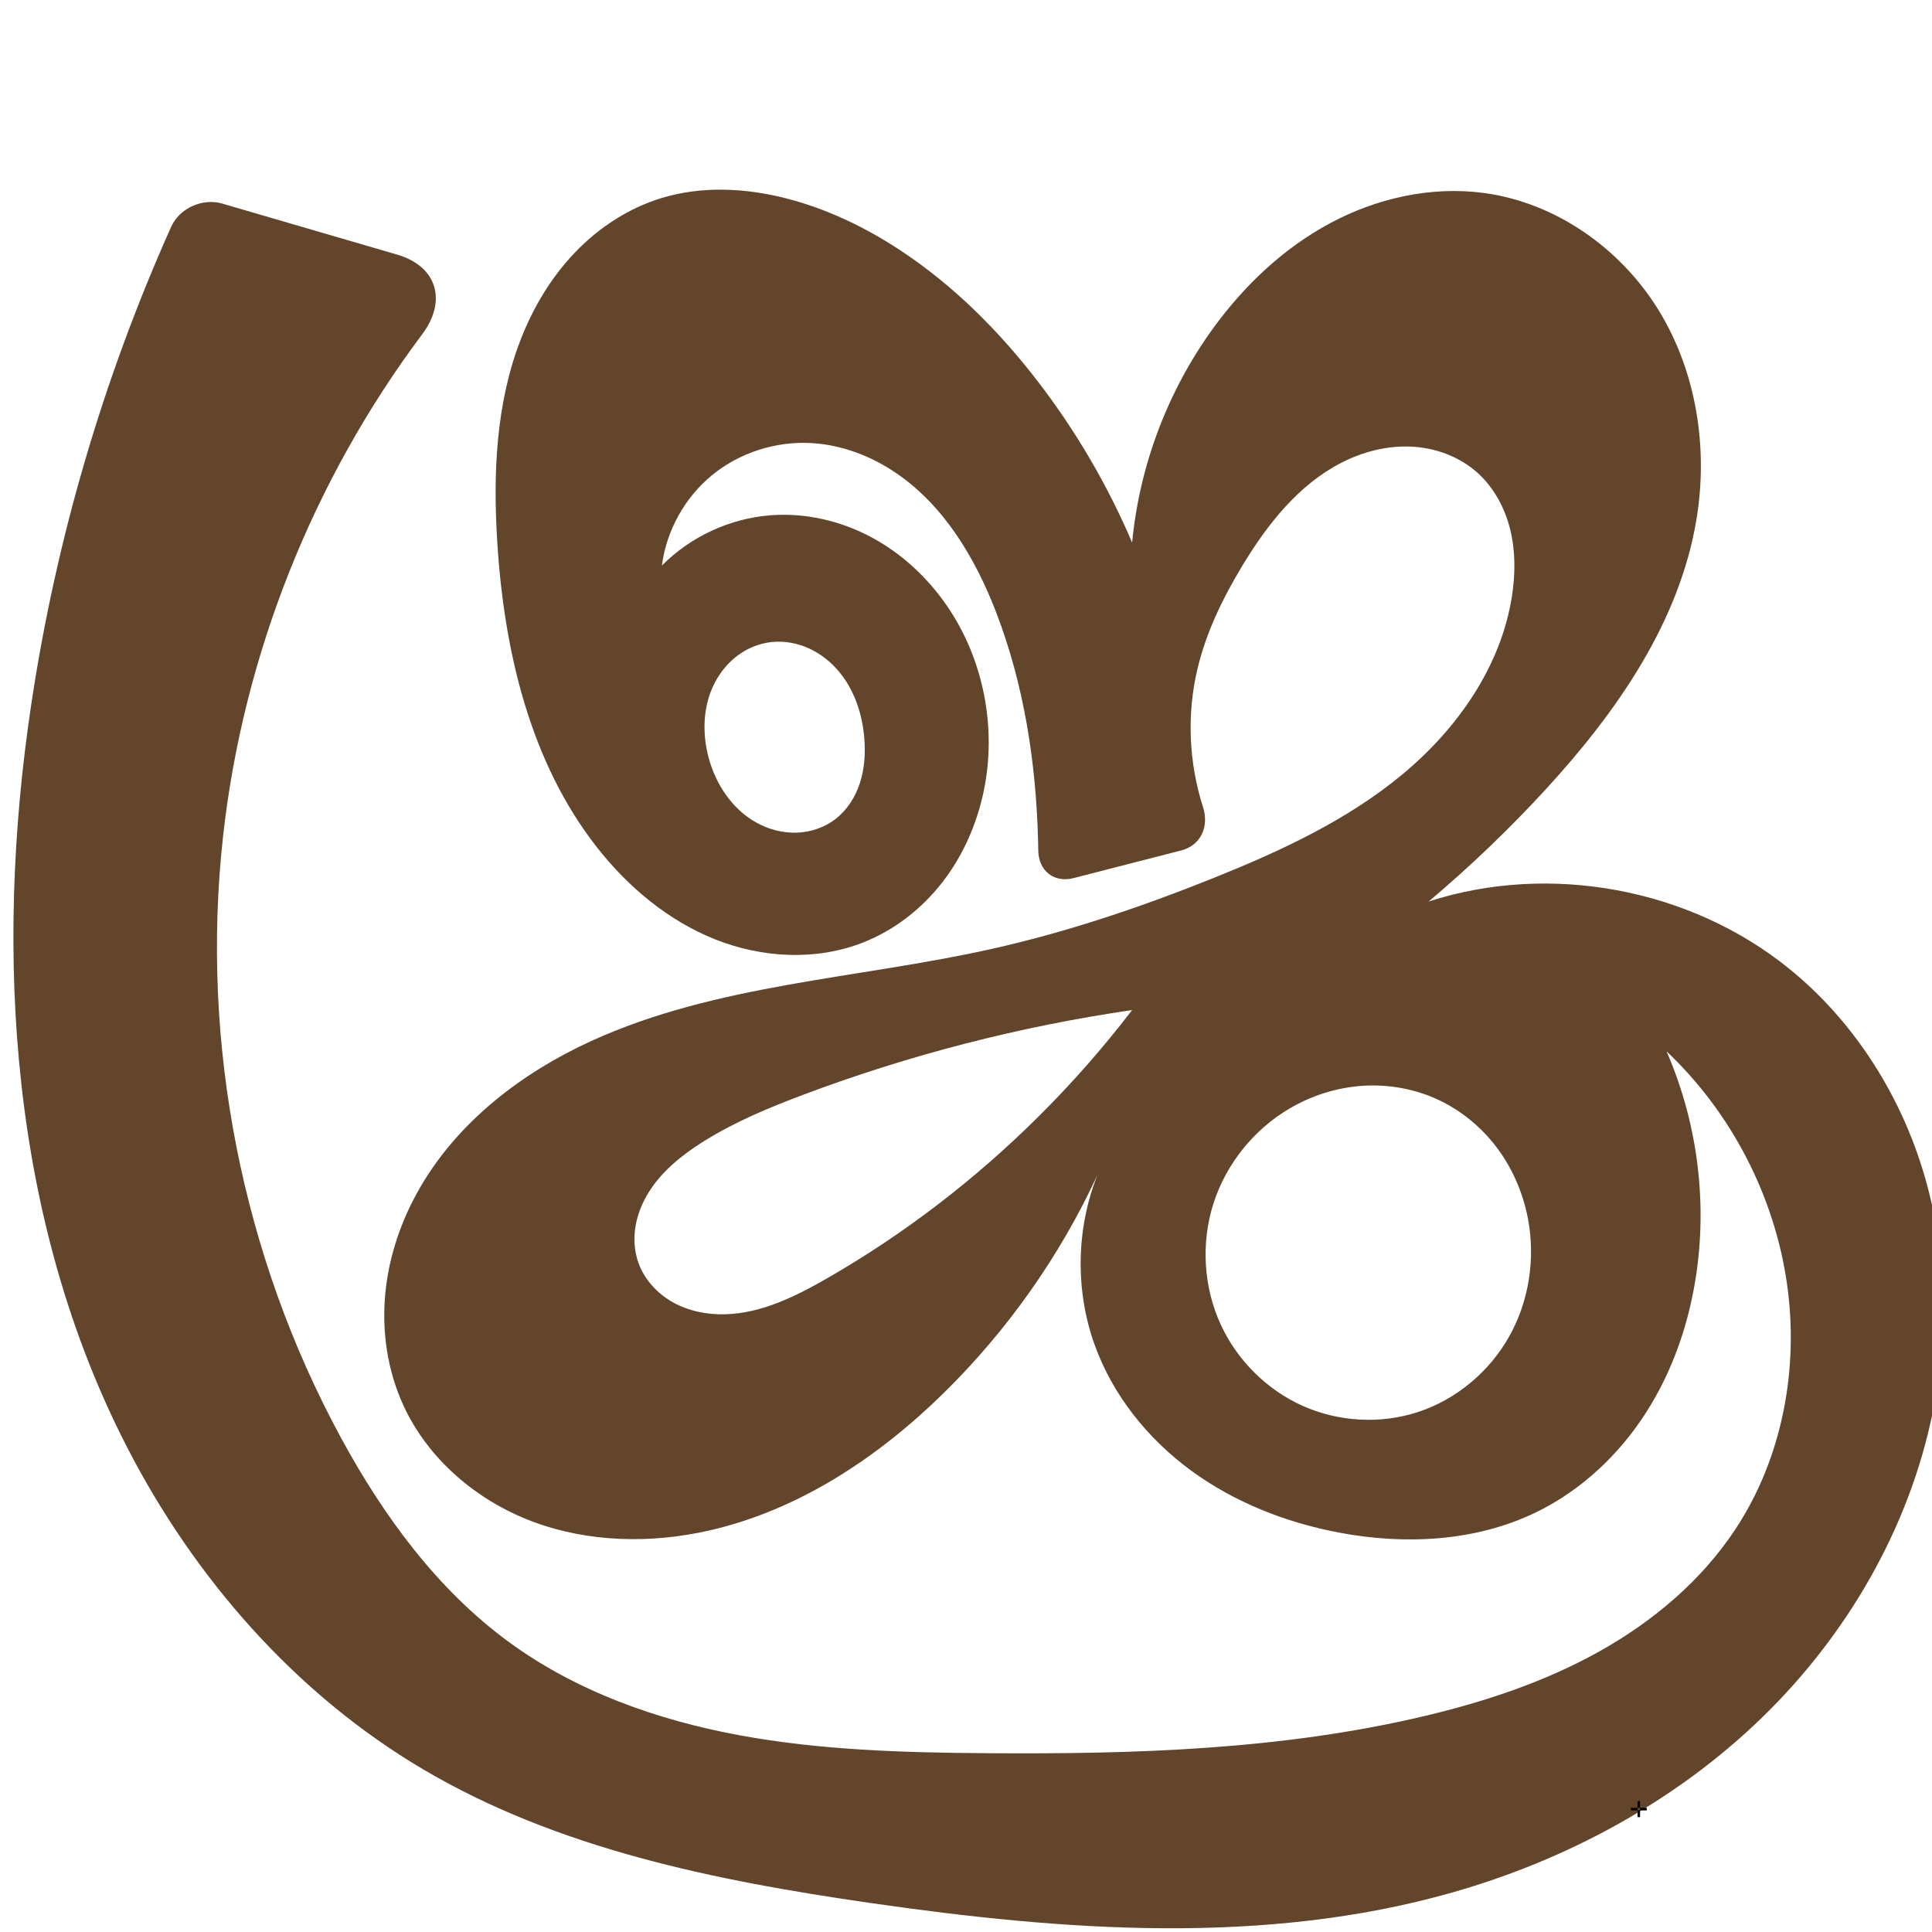
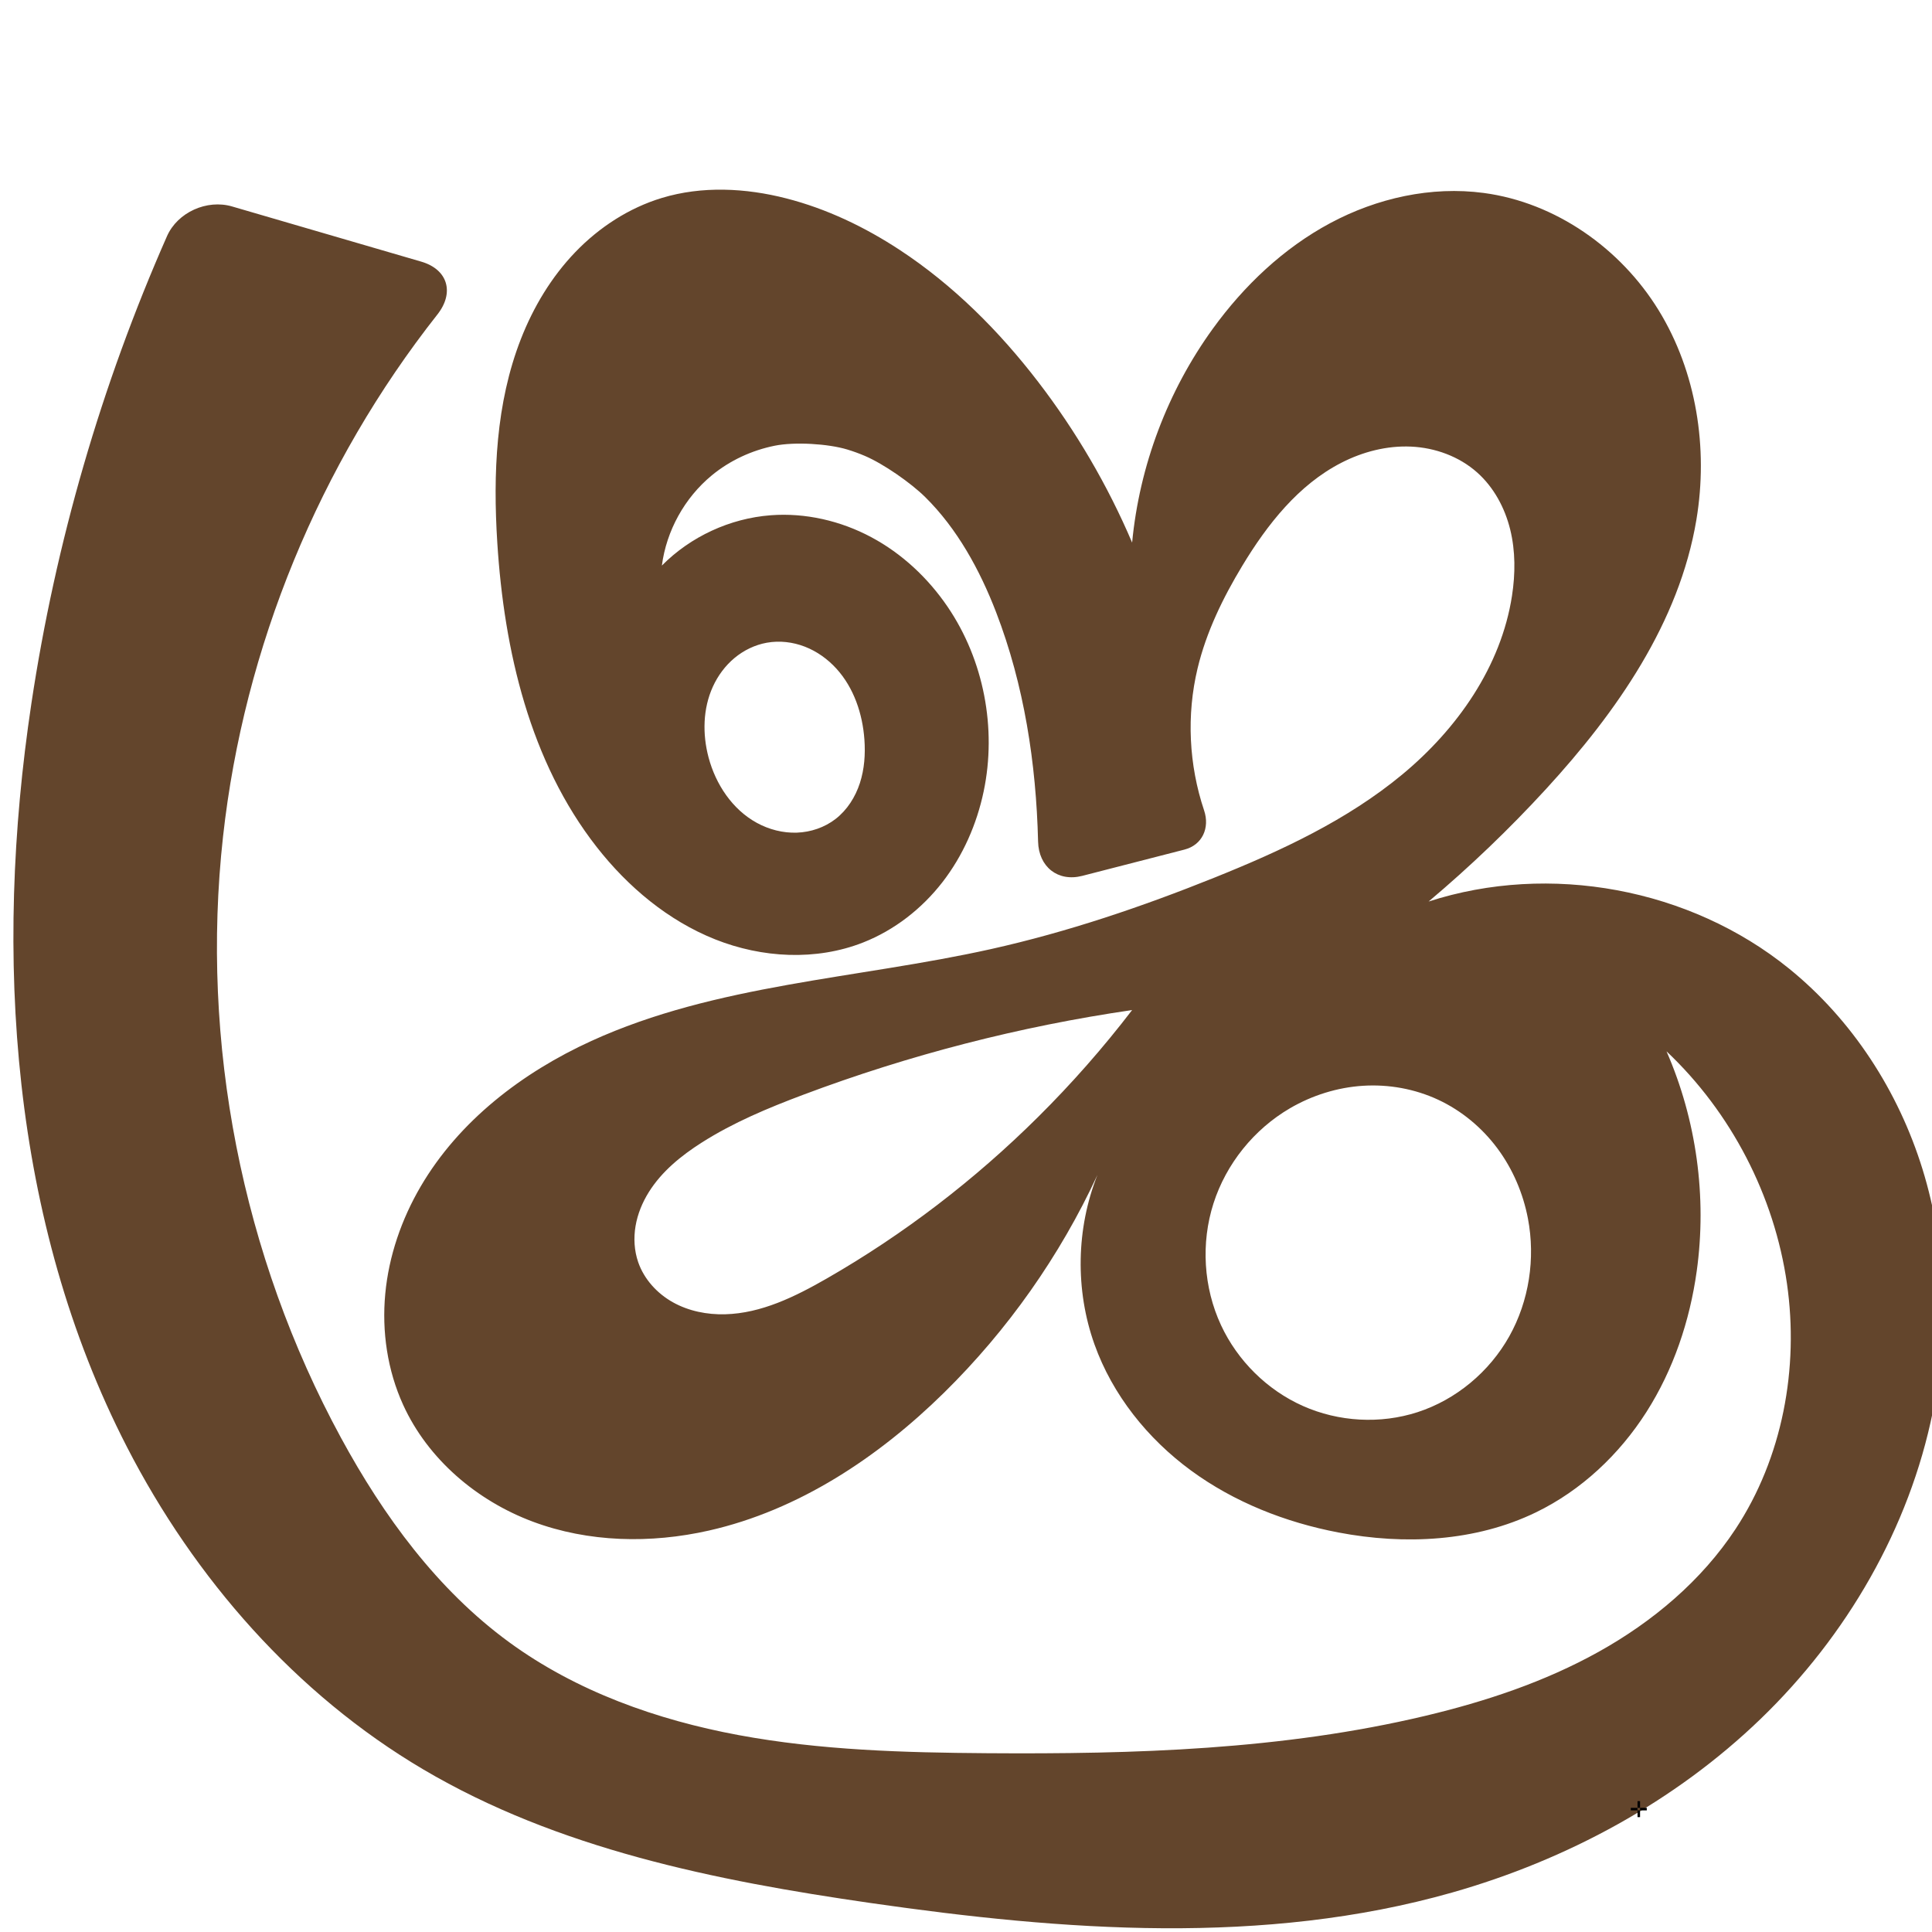
<svg xmlns="http://www.w3.org/2000/svg" xml:space="preserve" width="1000" height="1000" version="1.1" style="clip-rule:evenodd;fill-rule:evenodd;image-rendering:optimizeQuality;shape-rendering:geometricPrecision;text-rendering:geometricPrecision" viewBox="0 0 1000 1000" id="svg10">
  <defs id="defs4">
    <style type="text/css" id="style2">
   
    .fil0 {fill:#EF7F1A;fill-rule:nonzero}
   
  </style>
  </defs>
-   <path id="path1102-7-3" style="clip-rule:evenodd;fill:#63452c;fill-rule:nonzero;stroke:none;stroke-width:6.774px;stroke-linecap:butt;stroke-linejoin:miter;stroke-opacity:1;image-rendering:optimizeQuality;shape-rendering:geometricPrecision;text-rendering:geometricPrecision" d="m 447.414,382.776 c 0.547,7.574 0.013,15.296 -2.33,22.519 -2.343,7.223 -6.573,13.936 -12.575,18.588 -5.694,4.414 -12.847,6.838 -20.047,7.094 -7.2,0.256 -14.424,-1.616 -20.744,-5.075 -12.64,-6.917 -21.258,-19.915 -24.965,-33.839 -3.212,-12.065 -2.955,-25.292 2.228,-36.65 2.592,-5.679 6.389,-10.829 11.185,-14.825 4.796,-3.996 10.596,-6.817 16.741,-7.919 6.587,-1.182 13.482,-0.369 19.719,2.057 6.237,2.426 11.818,6.435 16.319,11.387 9.002,9.905 13.505,23.312 14.469,36.662 z M 667.666,573.649 c 11.501,-6.719 24.552,-10.812 37.845,-11.651 13.293,-0.839 26.806,1.599 38.879,7.224 12.093,5.634 22.662,14.426 30.629,25.128 7.967,10.702 13.341,23.282 15.841,36.387 3.936,20.631 0.597,42.65 -9.675,60.97 -10.272,18.32 -27.471,32.734 -47.447,39.222 -19.278,6.261 -40.855,5.038 -59.369,-3.213 -18.514,-8.251 -33.815,-23.425 -42.369,-41.802 -9.089,-19.528 -10.471,-42.496 -3.909,-63.012 6.562,-20.515 20.978,-38.387 39.576,-49.252 z m -130.359,4.503 c -32.701,32.464 -69.557,60.769 -109.53,83.69 -16.244,9.314 -33.72,17.935 -52.438,18.427 -9.359,0.246 -18.876,-1.639 -27.048,-6.208 -8.172,-4.569 -14.911,-11.929 -17.966,-20.779 -2.061,-5.97 -2.42,-12.473 -1.361,-18.699 1.059,-6.226 3.509,-12.178 6.854,-17.534 6.691,-10.713 16.775,-18.897 27.433,-25.675 16.31,-10.371 34.265,-17.868 52.356,-24.671 55.001,-20.683 112.233,-35.43 170.381,-43.901 -14.953,19.52 -31.23,38.027 -48.68,55.351 z M 88.589,117.407 C 53.447,195.878 29.022,279.144 16.236,364.17 -3.309,494.151 5.593,632.016 65.689,748.916 100.676,816.974 153.069,876.836 218.951,915.767 c 69.806,41.249 151.276,57.629 231.527,69.211 100.111,14.448 203.799,22.234 301.101,-5.394 59.381,-16.86 115.344,-47.056 159.762,-89.921 44.418,-42.866 76.922,-98.611 89.118,-159.123 8.345,-41.404 7.122,-84.931 -5.341,-125.287 -12.462,-40.356 -36.35,-77.385 -69.175,-103.963 -51.222,-41.473 -123.788,-54.961 -186.491,-34.664 21.488,-18.09 41.811,-37.563 60.802,-58.259 36.498,-39.777 68.948,-86.167 77.814,-139.419 6.162,-37.012 0.059,-76.452 -19.592,-108.417 -19.651,-31.965 -53.269,-55.68 -90.46,-60.652 -27.207,-3.637 -55.298,2.651 -79.494,15.613 -24.196,12.962 -44.614,32.356 -60.718,54.584 -23.43,32.339 -38.029,71.01 -41.816,110.764 -12.651,-29.644 -29.049,-57.686 -48.68,-83.247 -20.174,-26.268 -43.917,-50.039 -71.6,-68.222 -18.057,-11.86 -37.811,-21.322 -58.738,-26.686 -21.05,-5.395 -43.584,-6.528 -64.382,-0.232 -17.051,5.161 -32.463,15.207 -44.812,28.048 -12.349,12.841 -21.694,28.416 -28.173,45.011 -12.959,33.19 -14.45,69.769 -12.205,105.329 3.535,56.006 16.897,113.403 51.477,157.599 16.135,20.621 36.906,38.042 61.225,47.746 24.319,9.703 52.317,11.233 76.677,1.633 16.165,-6.371 30.35,-17.444 41.001,-31.172 10.652,-13.728 17.809,-30.048 21.374,-47.054 6.837,-32.618 0.074,-67.943 -18.658,-95.508 -10.115,-14.884 -23.63,-27.544 -39.498,-36.031 -15.869,-8.487 -34.098,-12.714 -52.042,-11.359 -21.084,1.592 -41.486,11.017 -56.365,26.039 2.355,-18.052 11.78,-35.087 25.823,-46.672 14.258,-11.762 33.07,-17.768 51.525,-16.733 15.871,0.889 31.263,6.817 44.352,15.836 24.581,16.937 40.573,43.887 51.305,71.743 14.514,37.669 20.714,78.181 21.715,118.537 0.04,1.594 0.071,3.189 0.095,4.784 0.156,10.493 8.145,16.882 18.309,14.268 l 55.685,-14.32 c 10.164,-2.614 14.512,-12.358 11.306,-22.342 -7.418,-23.101 -8.499,-48.246 -2.845,-71.853 4.522,-18.882 13.139,-36.565 23.182,-53.183 12.914,-21.37 29.038,-41.889 51.257,-53.282 11.109,-5.696 23.607,-8.925 36.079,-8.352 12.471,0.573 24.881,5.088 34.204,13.391 8.614,7.671 14.326,18.291 17.089,29.49 2.763,11.199 2.693,22.966 0.937,34.366 -5.633,36.572 -28.344,68.902 -56.841,92.507 -28.497,23.605 -62.568,39.419 -96.897,53.232 -37.673,15.158 -76.264,28.254 -115.9,37.087 -69.261,15.435 -142.343,18.094 -206.891,47.57 -35.751,16.326 -68.47,41.374 -88.323,75.293 -9.926,16.96 -16.496,35.974 -18.339,55.538 -1.843,19.564 1.118,39.665 9.271,57.545 12.807,28.087 38.138,49.585 67.049,60.404 28.911,10.818 61.083,11.437 91.192,4.631 46.466,-10.503 87.731,-37.956 121.7,-71.355 32.956,-32.402 60.001,-70.796 79.415,-112.737 -11.028,27.769 -11.589,59.554 -1.549,87.695 9.345,26.192 27.518,48.842 49.941,65.291 22.423,16.449 48.954,26.866 76.269,32.086 34.287,6.552 70.998,4.799 102.397,-10.454 23.416,-11.375 43.064,-29.918 57.067,-51.864 14.002,-21.946 22.473,-47.2 26.059,-72.984 5.338,-38.381 -0.137,-78.207 -15.634,-113.723 33.46,31.593 55.816,74.722 62.345,120.275 6.272,43.758 -2.305,90.051 -26.619,126.968 -17.608,26.735 -42.833,47.936 -70.795,63.522 -27.962,15.586 -58.655,25.771 -89.798,33.181 -73.968,17.601 -150.676,19.881 -226.707,19.34 -43.07,-0.307 -86.35,-1.514 -128.698,-9.372 -42.348,-7.859 -83.995,-22.66 -118.772,-48.07 -37.182,-27.167 -65.065,-65.345 -87.05,-105.807 -51.252,-94.327 -72.866,-204.483 -61.06,-311.183 10.377,-93.788 46.536,-184.538 103.104,-260.029 12.901,-17.217 7.762,-35.163 -12.896,-41.189 l -90.655,-26.443 c -10.159,-2.963 -22.077,2.383 -26.402,12.041 z" />
+   <path id="path1102-7-3" style="clip-rule:evenodd;fill:#63452c;fill-rule:nonzero;stroke:none;stroke-width:6.774px;stroke-linecap:butt;stroke-linejoin:miter;stroke-opacity:1;image-rendering:optimizeQuality;shape-rendering:geometricPrecision;text-rendering:geometricPrecision" d="m 396.907,332.669 c -6.144,1.102 -11.945,3.923 -16.741,7.919 -4.796,3.996 -8.593,9.146 -11.185,14.825 -5.184,11.358 -5.441,24.585 -2.228,36.65 3.707,13.924 12.325,26.922 24.965,33.839 6.32,3.459 13.544,5.331 20.744,5.075 7.2,-0.256 14.352,-2.68 20.047,-7.094 6.002,-4.652 10.232,-11.365 12.575,-18.588 2.343,-7.223 2.877,-14.945 2.33,-22.519 -0.963,-13.35 -5.467,-26.757 -14.469,-36.662 -4.501,-4.953 -10.081,-8.961 -16.319,-11.387 -6.237,-2.426 -13.132,-3.239 -19.719,-2.057 z m 235.092,353.244 c 8.553,18.377 23.854,33.551 42.369,41.802 18.514,8.251 40.091,9.474 59.369,3.213 19.976,-6.488 37.175,-20.902 47.447,-39.222 10.272,-18.32 13.612,-40.339 9.675,-60.97 -2.5,-13.105 -7.874,-25.685 -15.841,-36.387 -7.967,-10.702 -18.535,-19.494 -30.629,-25.128 -12.073,-5.625 -25.586,-8.062 -38.879,-7.224 -13.293,0.839 -26.344,4.933 -37.845,11.651 -18.598,10.865 -33.014,28.737 -39.576,49.252 -6.562,20.515 -5.18,43.484 3.909,63.012 z M 585.987,522.801 c -58.148,8.471 -115.38,23.217 -170.381,43.901 -18.091,6.803 -36.046,14.3 -52.356,24.671 -10.658,6.777 -20.743,14.962 -27.433,25.675 -3.345,5.357 -5.795,11.308 -6.854,17.534 -1.059,6.226 -0.7,12.729 1.361,18.699 3.055,8.85 9.794,16.211 17.966,20.779 8.172,4.569 17.689,6.454 27.048,6.208 18.718,-0.492 36.194,-9.113 52.438,-18.427 39.973,-22.921 76.829,-51.226 109.53,-83.69 17.45,-17.324 33.727,-35.831 48.68,-55.351 z M 226.39,162.788 c -61.073,77.448 -100.103,172.182 -110.953,270.238 -11.806,106.7 9.809,216.856 61.06,311.183 21.985,40.463 49.867,78.641 87.05,105.807 34.777,25.41 76.424,40.211 118.772,48.07 42.348,7.859 85.628,9.066 128.698,9.372 76.031,0.541 152.74,-1.739 226.707,-19.34 31.143,-7.411 61.836,-17.595 89.798,-33.181 27.962,-15.586 53.187,-36.787 70.795,-63.522 24.314,-36.918 32.89,-83.211 26.619,-126.968 -6.529,-45.553 -28.885,-88.682 -62.345,-120.275 15.497,35.516 20.972,75.343 15.634,113.723 -3.586,25.784 -12.057,51.038 -26.059,72.984 -14.002,21.946 -33.651,40.489 -57.067,51.864 -31.399,15.253 -68.11,17.006 -102.397,10.454 -27.315,-5.22 -53.845,-15.637 -76.269,-32.086 -22.423,-16.449 -40.596,-39.099 -49.941,-65.291 -10.04,-28.142 -9.478,-59.926 1.549,-87.695 -19.413,41.941 -46.459,80.335 -79.415,112.737 -33.969,33.398 -75.235,60.852 -121.7,71.355 -30.109,6.806 -62.281,6.187 -91.192,-4.631 -28.911,-10.818 -54.242,-32.317 -67.049,-60.404 -8.153,-17.88 -11.114,-37.98 -9.271,-57.545 1.843,-19.564 8.413,-38.579 18.339,-55.538 19.853,-33.919 52.572,-58.967 88.323,-75.293 64.548,-29.477 137.63,-32.135 206.891,-47.57 39.636,-8.833 78.227,-21.929 115.9,-37.087 34.329,-13.813 68.4,-29.627 96.897,-53.232 28.497,-23.605 51.208,-55.935 56.841,-92.507 1.756,-11.4 1.826,-23.167 -0.937,-34.366 -2.763,-11.199 -8.475,-21.819 -17.089,-29.49 -9.323,-8.303 -21.733,-12.818 -34.204,-13.391 -12.471,-0.573 -24.969,2.656 -36.079,8.352 -22.219,11.392 -38.342,31.912 -51.257,53.282 -10.042,16.618 -18.659,34.301 -23.182,53.183 -5.789,24.171 -4.517,49.957 3.389,73.508 3.031,9.03 -0.93,17.879 -10.163,20.253 l -52.912,13.607 c -12.628,3.247 -22.542,-4.693 -22.86,-17.726 -0.001,-0.06 -0.003,-0.119 -0.004,-0.179 -1.001,-40.356 -7.201,-80.868 -21.715,-118.537 -8.442,-21.91 -20.137,-43.259 -36.706,-59.617 -7.459,-7.364 -21.568,-17.186 -31.204,-21.301 -2.97,-1.268 -6.004,-2.378 -9.088,-3.311 -10.021,-3.034 -27.3,-4.045 -37.562,-1.983 -11.912,2.393 -23.251,7.637 -32.622,15.368 -14.043,11.585 -23.469,28.62 -25.823,46.672 14.879,-15.022 35.282,-24.447 56.365,-26.039 17.945,-1.355 36.174,2.872 52.042,11.359 15.869,8.487 29.384,21.147 39.498,36.031 18.732,27.564 25.496,62.889 18.658,95.508 -3.565,17.006 -10.722,33.326 -21.374,47.054 -10.652,13.728 -24.836,24.802 -41.001,31.172 -24.36,9.6 -52.358,8.071 -76.677,-1.633 C 345.778,476.481 325.007,459.06 308.873,438.439 274.292,394.242 260.931,336.845 257.395,280.84 c -2.245,-35.56 -0.754,-72.138 12.205,-105.329 6.479,-16.595 15.824,-32.17 28.173,-45.011 12.349,-12.841 27.761,-22.886 44.812,-28.048 20.798,-6.296 43.333,-5.163 64.382,0.232 20.927,5.364 40.681,14.825 58.738,26.686 27.683,18.184 51.426,41.954 71.6,68.222 19.631,25.562 36.029,53.604 48.68,83.247 3.787,-39.754 18.387,-78.425 41.816,-110.764 16.104,-22.228 36.522,-41.622 60.718,-54.584 24.196,-12.962 52.287,-19.25 79.494,-15.613 37.191,4.972 70.809,28.688 90.46,60.652 19.651,31.965 25.754,71.404 19.592,108.417 -8.866,53.251 -41.316,99.642 -77.814,139.419 -18.99,20.696 -39.314,40.17 -60.802,58.259 62.703,-20.297 135.269,-6.809 186.491,34.664 32.825,26.578 56.713,63.607 69.175,103.963 12.462,40.356 13.685,83.883 5.341,125.287 -12.195,60.512 -44.7,116.257 -89.118,159.123 -44.418,42.866 -100.381,73.061 -159.762,89.921 -97.302,27.628 -200.99,19.842 -301.101,5.394 C 370.227,973.396 288.757,957.016 218.951,915.767 153.069,876.836 100.676,816.974 65.689,748.916 5.593,632.016 -3.309,494.151 16.236,364.17 c 12.523,-83.28 36.213,-164.872 70.201,-241.924 5.451,-12.358 20.67,-19.18 33.637,-15.397 l 97.934,28.566 c 13.83,4.034 17.301,16.062 8.382,27.373 z" />
  <text text-anchor="middle" x="848.225" y="940.54" id="bottom" style="clip-rule:evenodd;fill-rule:evenodd;image-rendering:optimizeQuality;shape-rendering:geometricPrecision;text-rendering:geometricPrecision">✛</text>
</svg>
